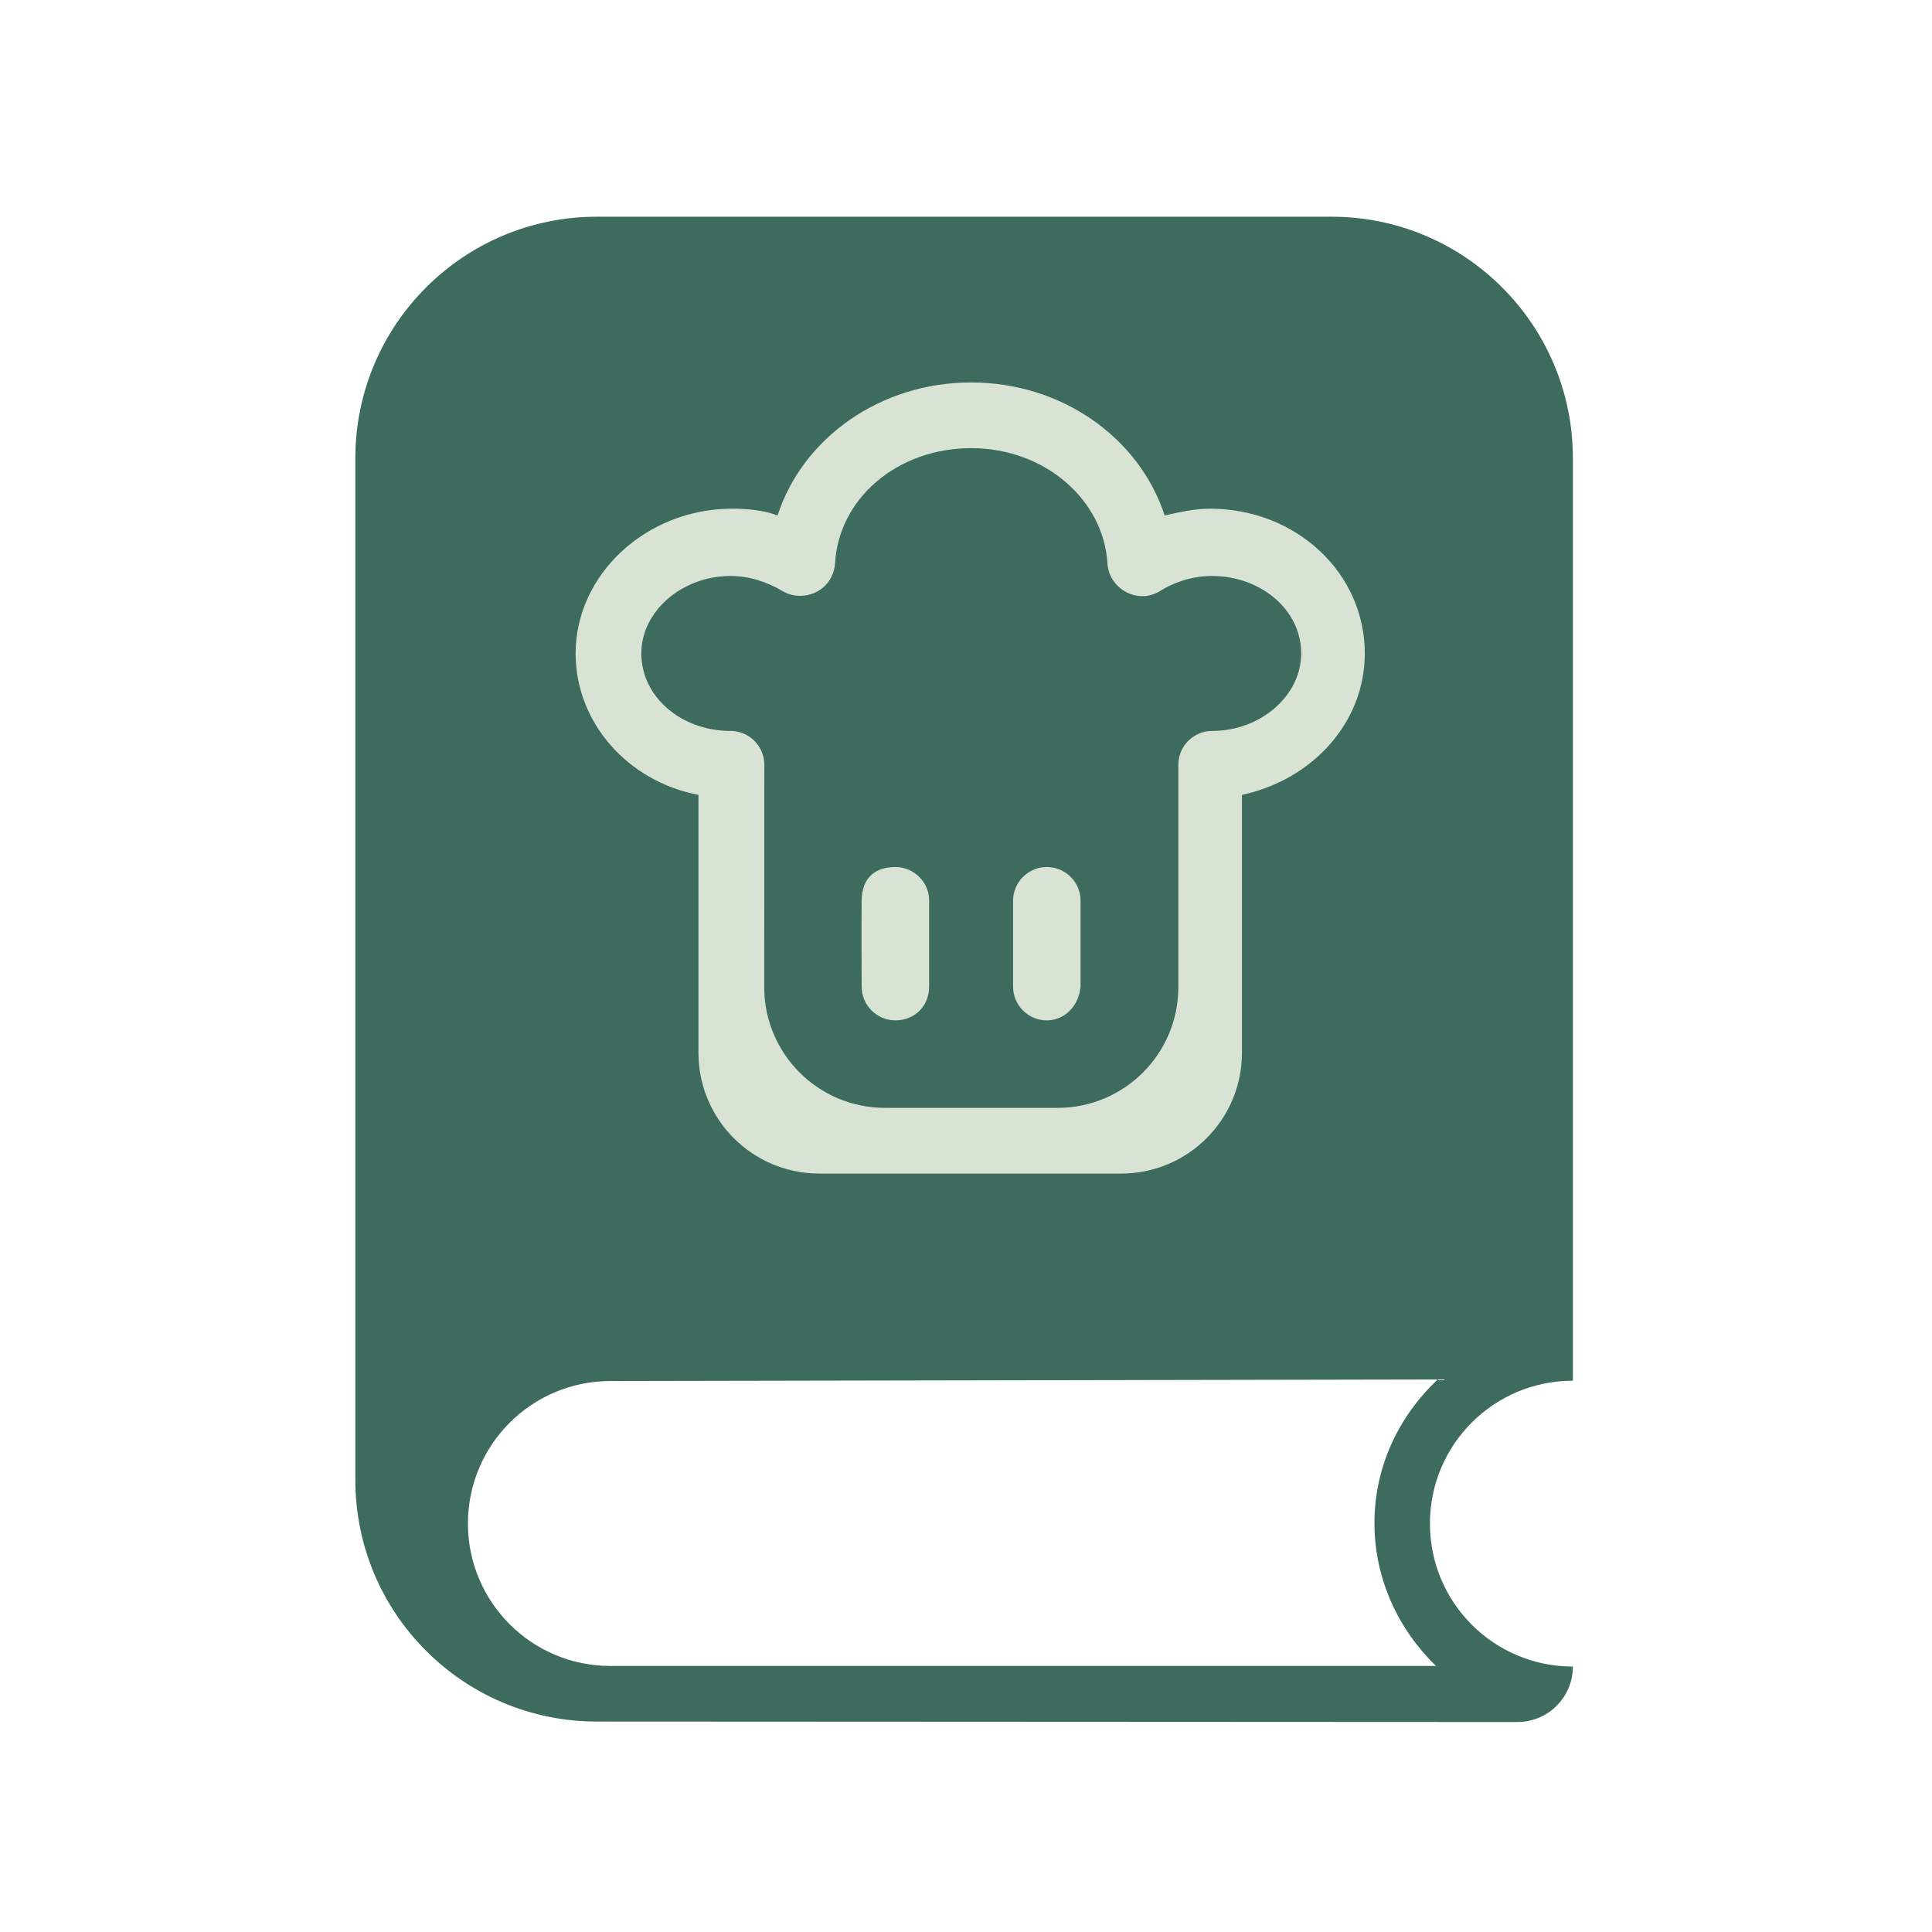
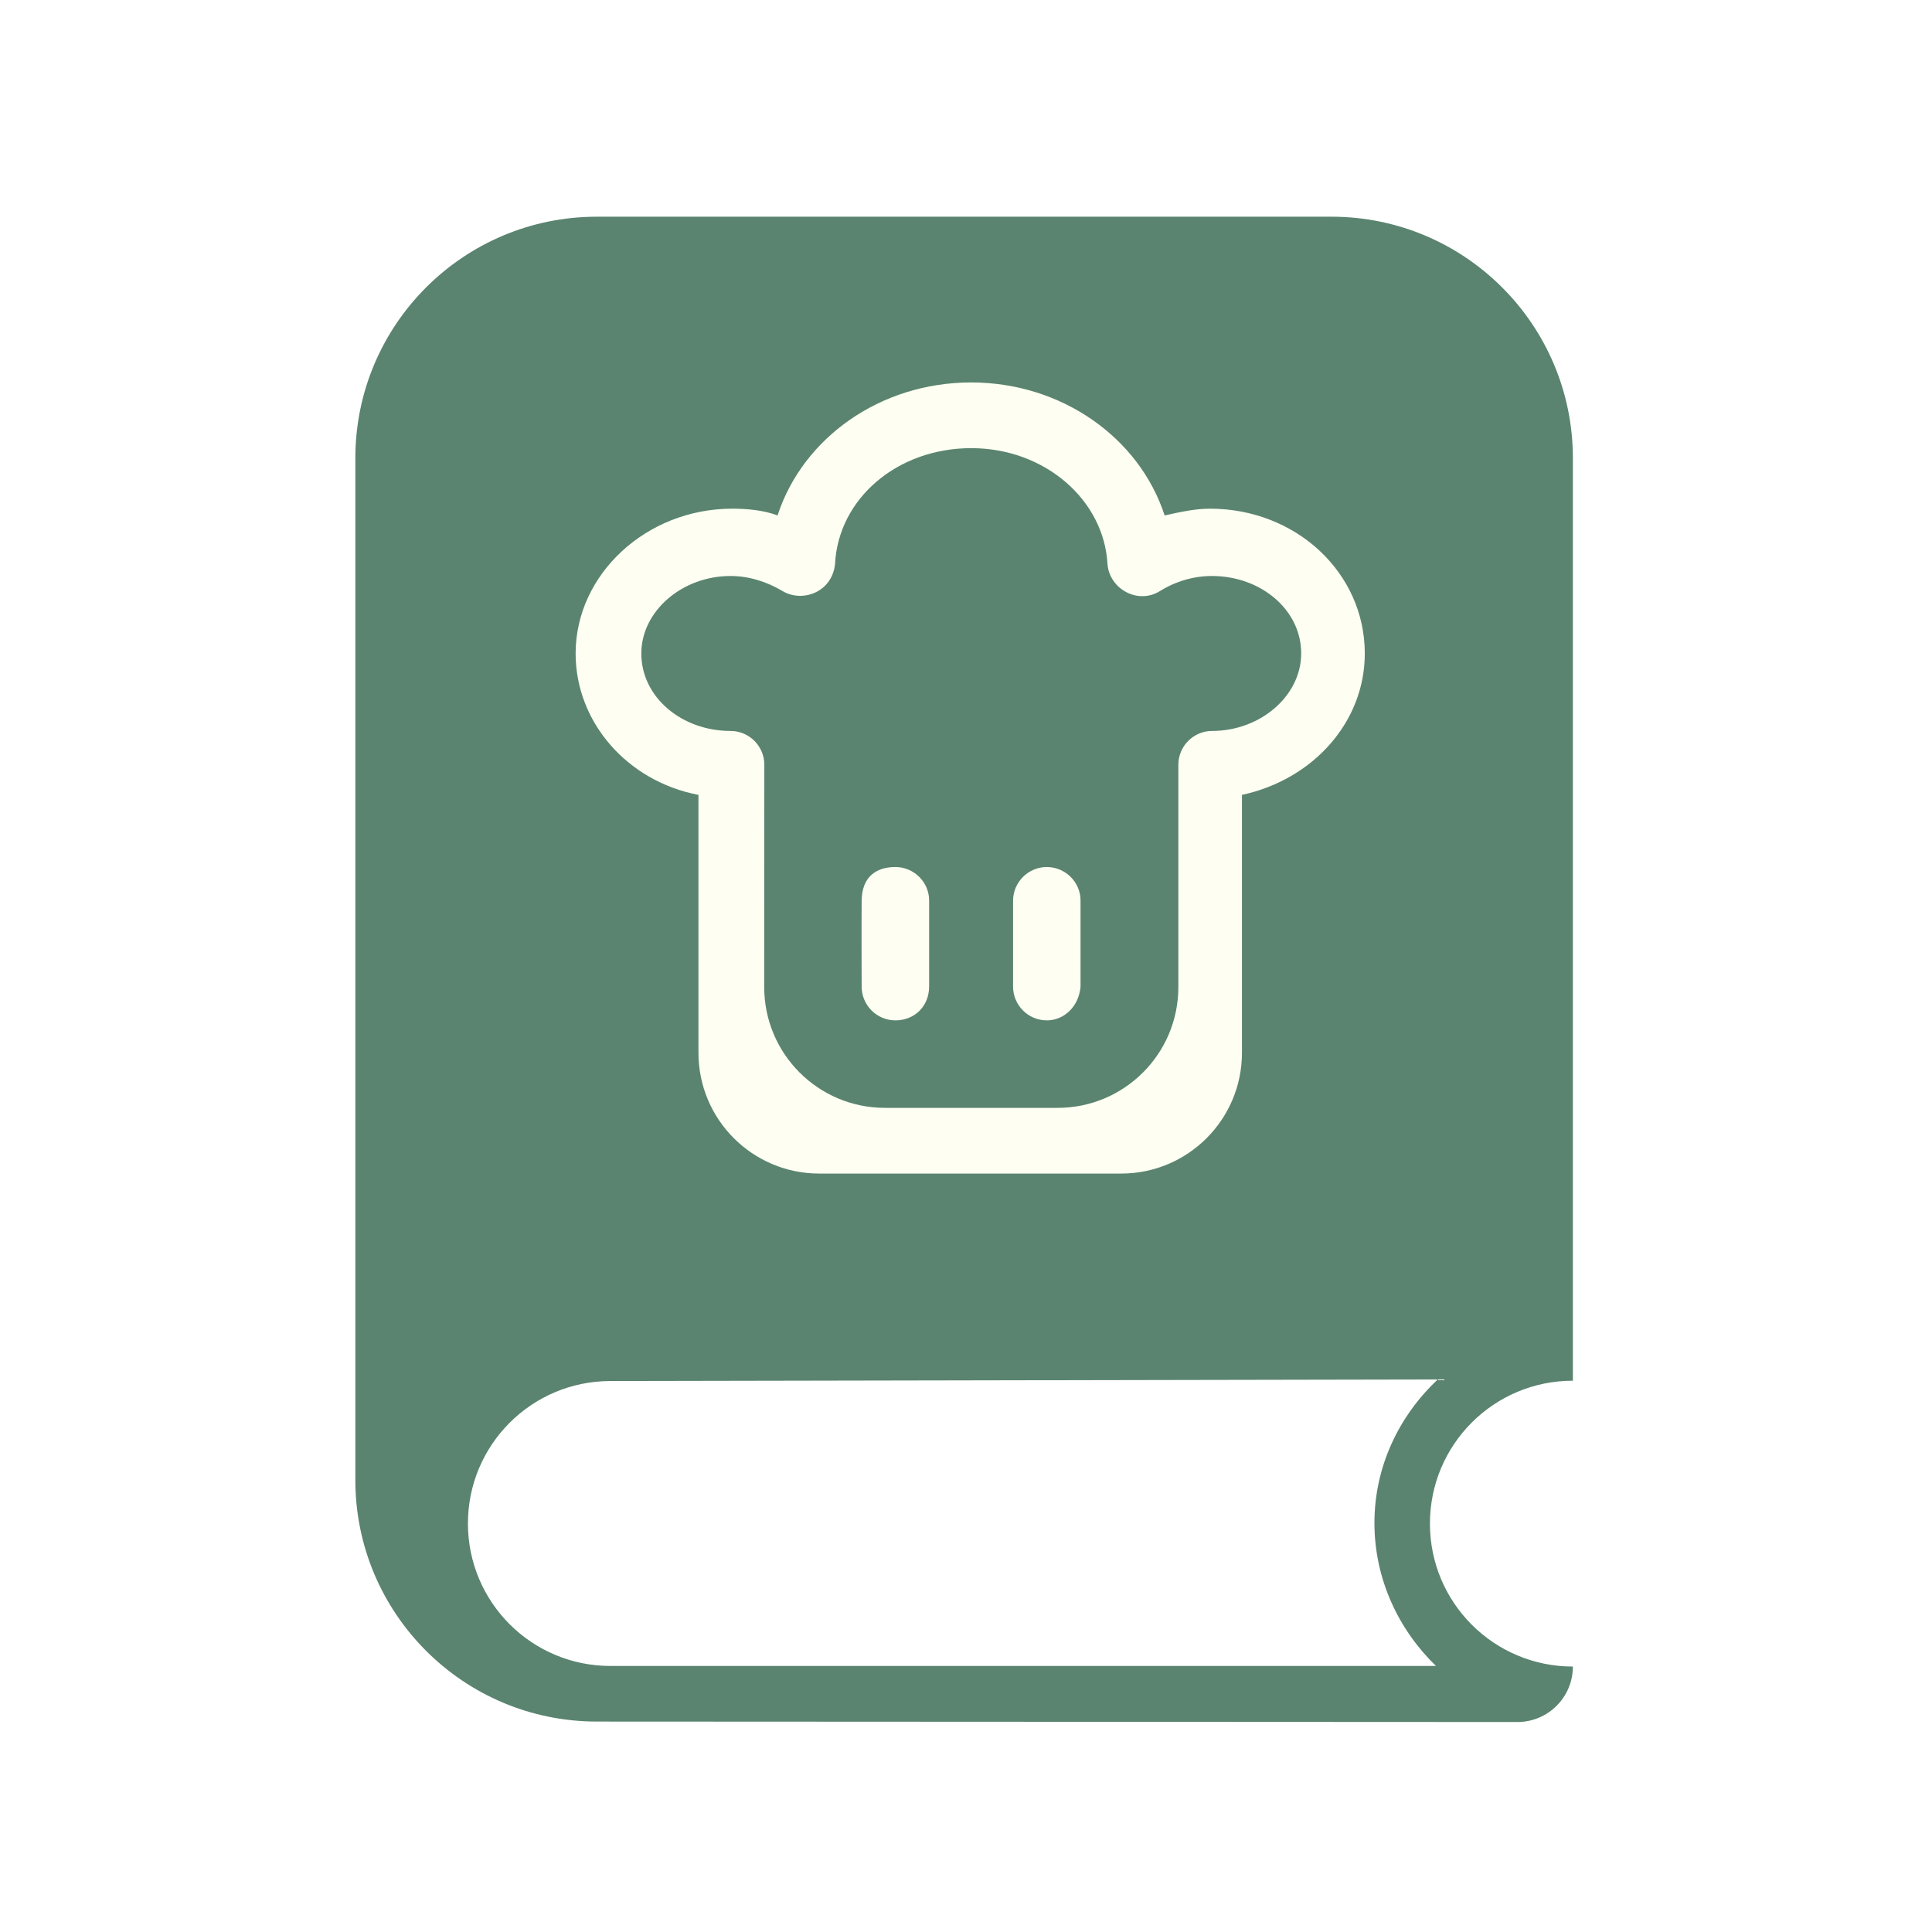
<svg xmlns="http://www.w3.org/2000/svg" height="1024pt" stroke-miterlimit="10" style="fill-rule:nonzero;clip-rule:evenodd;stroke-linecap:round;stroke-linejoin:round" viewBox="0 0 1024 1024" width="1024pt" xml:space="preserve">
-   <path d="M316.338 114.859c-70.692.001-127.999 57.308-127.999 128v541.604c0 70.668 57.269 127.965 127.937 128l487.97.242c16.242.008 29.413-13.157 29.413-29.399-41.888 0-75.765-33.877-75.765-75.765 0-41.856 33.877-75.734 75.765-75.734V242.856c0-70.693-57.308-128-128.001-128zM728.48 807.224c0 29.73 12.792 56.579 32.612 75.766H323.514c-41.7 0-75.504-33.805-75.505-75.505 0-41.644 33.717-75.426 75.361-75.505l438.671-.838c-20.453 19.187-33.561 46.036-33.561 76.082" fill="#3d6c5f" />
-   <g fill="#d9e3d4">
+   <path d="M316.338 114.859c-70.692.001-127.999 57.308-127.999 128v541.604c0 70.668 57.269 127.965 127.937 128l487.97.242c16.242.008 29.413-13.157 29.413-29.399-41.888 0-75.765-33.877-75.765-75.765 0-41.856 33.877-75.734 75.765-75.734V242.856c0-70.693-57.308-128-128.001-128zM728.48 807.224c0 29.73 12.792 56.579 32.612 75.766H323.514c-41.7 0-75.504-33.805-75.505-75.505 0-41.644 33.717-75.426 75.361-75.505l438.671-.838c-20.453 19.187-33.561 46.036-33.561 76.082" fill="#5a8470" />
+   <g fill="#fefff2">
    <path d="M723.369 346.354c0-42.863-36.532-76.743-82.047-76.743-7.957 0-15.999 1.797-24.041 3.593-13.346-41.066-54.413-70.497-102.58-70.497s-89.234 29.431-102.58 70.497c-7.102-2.737-15.999-3.593-24.041-3.593-45.516 0-82.989 34.821-82.989 76.743 0 36.617 27.635 67.845 65.108 74.946l.001 136.712c0 35.346 28.654 64 64 64h160.061c35.346 0 63.999-28.654 64-64l.001-136.712c37.473-8.042 65.107-38.414 65.107-74.946m-80.935 41.066c-9.839 0-17.881 8.042-17.881 17.881v117.89c0 35.346-28.653 64-64 64H469.05c-35.358 0-64.017-28.672-64-64.03l.055-117.86c0-9.839-8.042-17.881-17.881-17.881-25.923 0-47.312-17.881-47.312-41.066 0-22.33 21.475-41.067 47.312-41.067 9.753 0 19.335 3.08 27.634 8.043 10.438 6.16 26.095.599 27.72-14.288 1.711-34.735 32.939-61.514 72.208-61.514 39.185 0 70.412 27.634 72.209 61.514 1.112 13.175 16.084 21.474 27.719 14.288 8.214-5.134 17.796-8.043 27.635-8.043 25.923 0 47.312 17.881 47.312 41.067 0 22.33-21.475 41.066-47.227 41.066" />
    <path d="M474.576 459.543c-9.839 0-17.767 4.854-17.881 17.881s0 45.515 0 45.515c0 9.839 8.042 17.881 17.881 17.881 9.838 0 17.795-7.101 17.881-17.881v-45.515c.085-9.839-8.043-17.881-17.881-17.881m80.25 0c-9.839 0-17.881 8.042-17.881 17.881v45.515c0 9.839 8.042 17.881 17.881 17.881 8.983 0 16.94-7.101 17.881-17.881v-45.515c.086-9.839-8.042-17.881-17.881-17.881" />
  </g>
</svg>
